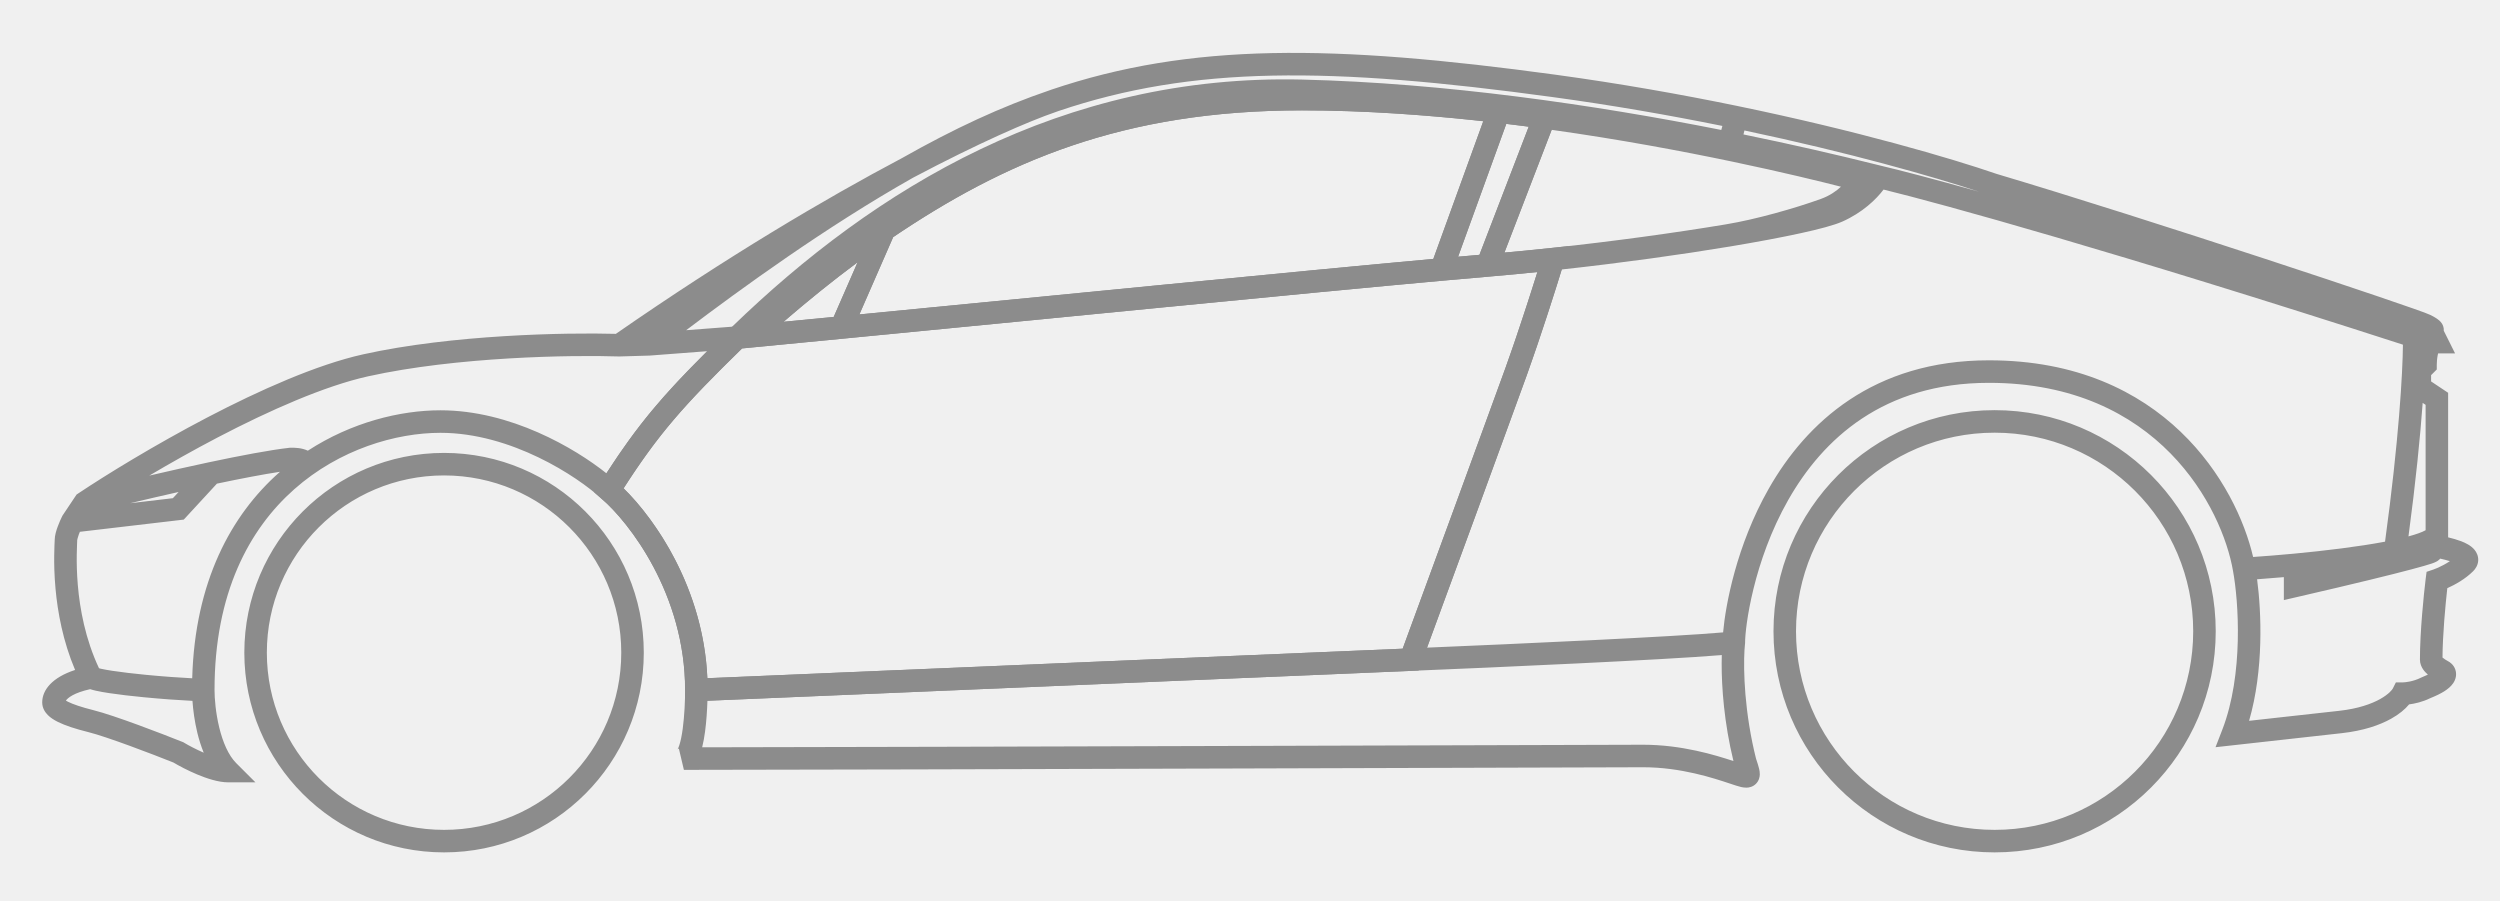
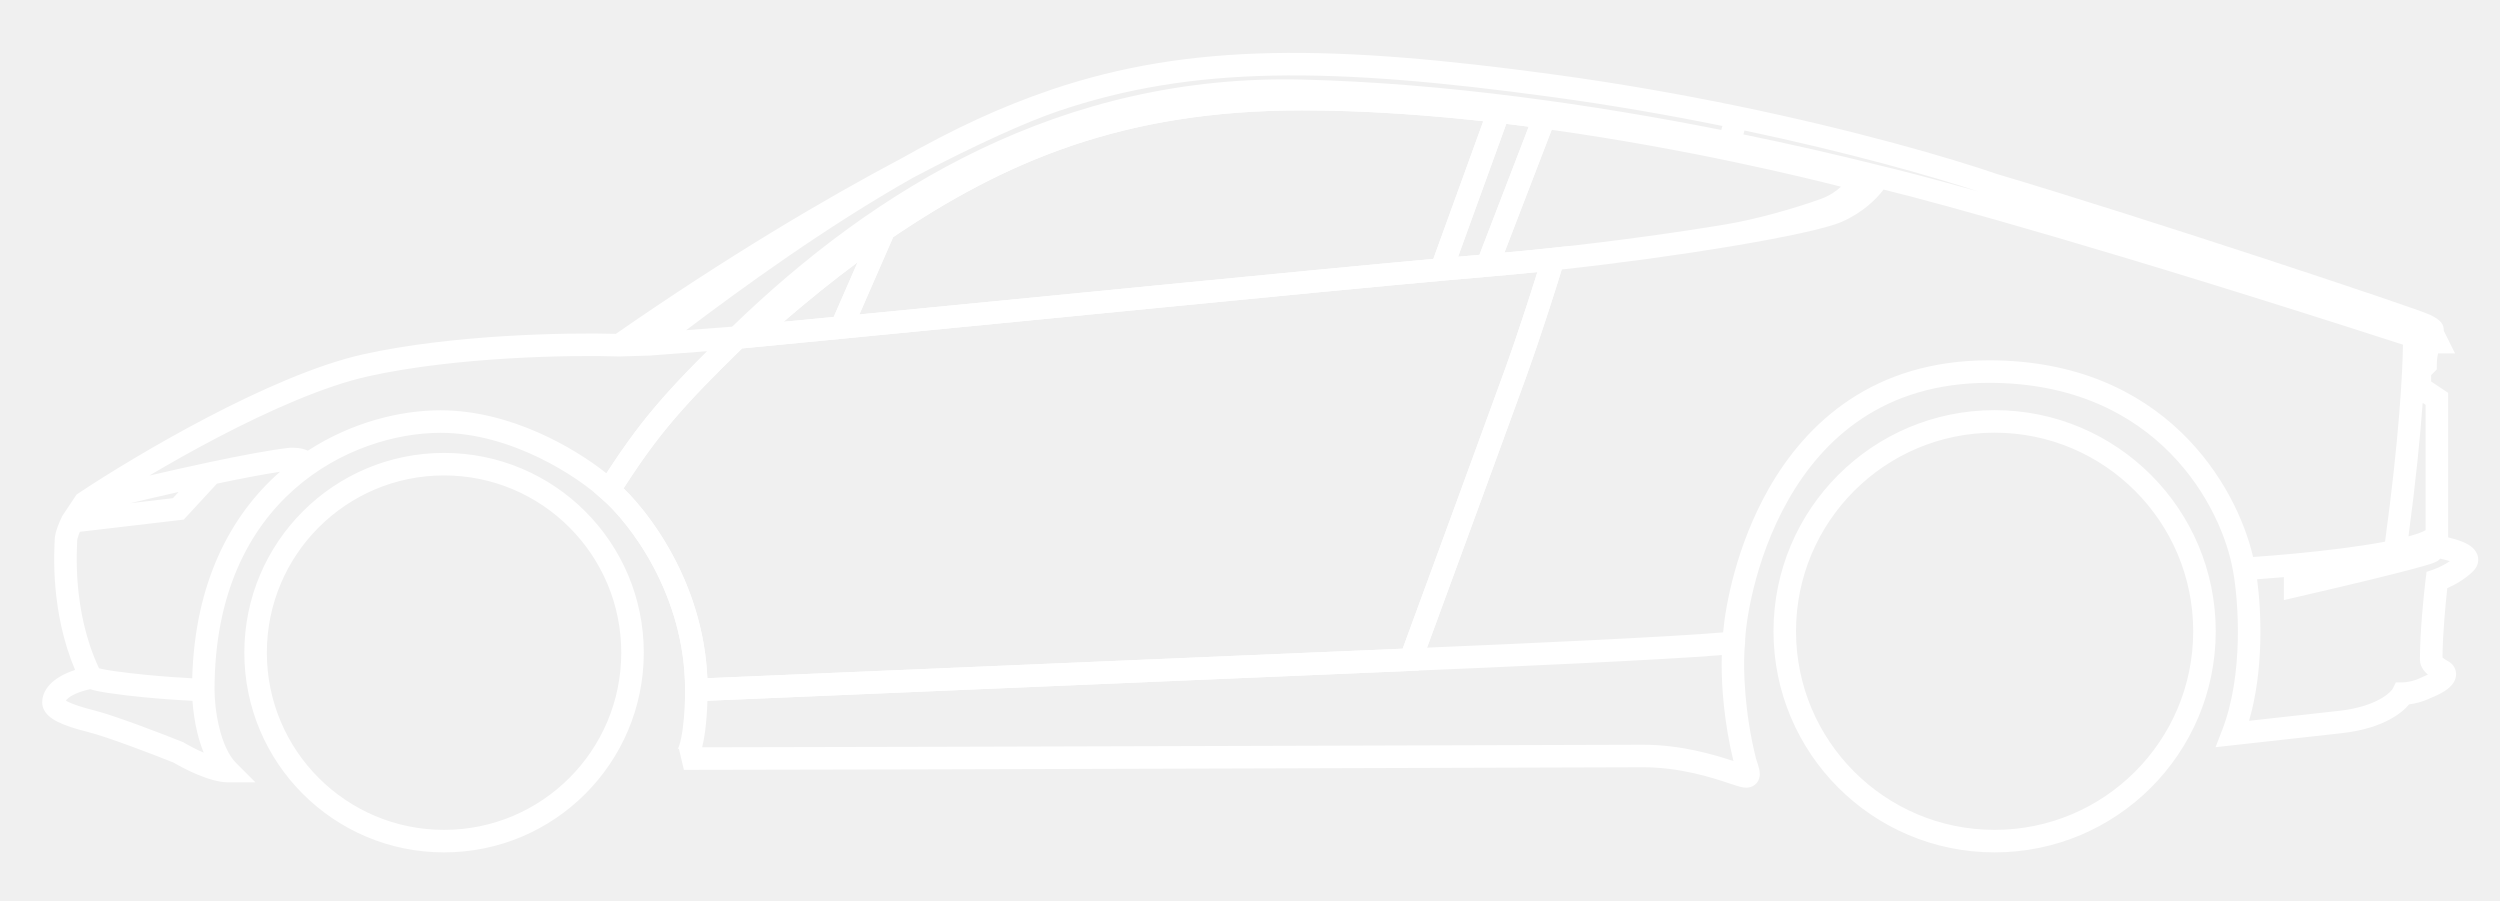
<svg xmlns="http://www.w3.org/2000/svg" viewBox="5 22 111 40" fill="none">
  <g transform="translate(121 0) scale(-1 1)">
-     <path d="M27.439 40.211C32.861 40.211 37.256 44.606 37.257 50.028C37.256 55.45 32.861 59.846 27.439 59.846C22.017 59.846 17.622 55.45 17.622 50.028C17.622 44.606 22.017 40.211 27.439 40.211ZM96.284 42.109C101.182 42.109 105.152 46.08 105.152 50.978C105.152 55.875 101.182 59.846 96.284 59.846C91.386 59.846 87.416 55.875 87.416 50.978C87.416 46.08 91.386 42.11 96.284 42.109ZM96.284 43.109C91.939 43.11 88.416 46.632 88.416 50.978C88.416 55.323 91.939 58.846 96.284 58.846C100.629 58.846 104.152 55.323 104.152 50.978C104.152 46.632 100.629 43.109 96.284 43.109ZM27.439 41.211C22.57 41.211 18.622 45.159 18.622 50.028C18.622 54.898 22.57 58.846 27.439 58.846C32.309 58.846 36.256 54.898 36.257 50.028C36.256 45.159 32.309 41.211 27.439 41.211ZM46.936 25.317C56.841 23.965 63.126 23.89 69.318 25.98C69.343 25.989 69.369 25.999 69.395 26.008C70.463 26.371 71.526 26.797 72.603 27.292C73.71 27.801 74.835 28.388 75.949 29.018C79.367 30.825 83.723 33.402 88.656 36.823C90.862 36.761 95.929 36.856 99.878 37.733C101.94 38.192 104.482 39.327 106.798 40.536C109.121 41.751 111.257 43.062 112.517 43.902L112.6 43.958L112.656 44.041L113.211 44.872L113.228 44.898L113.242 44.926C113.295 45.032 113.372 45.202 113.437 45.379C113.495 45.536 113.572 45.773 113.572 45.981C113.572 45.982 113.572 45.988 113.572 45.998C113.572 46.01 113.573 46.025 113.574 46.043C113.575 46.079 113.578 46.131 113.581 46.189C113.586 46.307 113.591 46.465 113.593 46.655C113.598 47.036 113.589 47.548 113.535 48.14C113.441 49.171 113.209 50.463 112.666 51.746C113.687 52.08 114.126 52.636 114.126 53.188C114.126 53.436 113.999 53.625 113.876 53.749C113.753 53.872 113.596 53.97 113.434 54.051C113.108 54.214 112.65 54.363 112.085 54.504C111.247 54.713 109.247 55.478 108.3 55.856C108.049 56.005 107.659 56.212 107.244 56.386C106.823 56.562 106.305 56.736 105.866 56.736H104.659L105.512 55.883C105.858 55.537 106.108 54.952 106.267 54.296C106.423 53.653 106.475 53.014 106.475 52.634C106.475 48.332 104.935 45.492 102.937 43.724C100.925 41.942 98.413 41.217 96.444 41.217C93.294 41.217 90.36 43.16 89.299 44.134L89.293 44.14L89.287 44.145C88.071 45.187 85.581 48.385 85.581 52.634C85.581 53.082 85.608 53.765 85.687 54.355C85.727 54.651 85.778 54.905 85.838 55.087C85.867 55.178 85.894 55.235 85.912 55.266C85.933 55.301 85.922 55.266 85.859 55.234L85.635 56.182C76.691 56.177 44.437 56.066 43.047 56.066C41.372 56.066 39.928 56.545 39.176 56.796C38.999 56.855 38.83 56.912 38.699 56.943C38.634 56.958 38.543 56.975 38.446 56.972C38.349 56.969 38.178 56.943 38.036 56.801C37.894 56.659 37.868 56.487 37.865 56.391C37.862 56.294 37.879 56.204 37.894 56.139C37.923 56.013 37.976 55.852 38.033 55.682C38.093 55.439 38.149 55.199 38.197 54.963C38.615 52.919 38.591 51.208 38.522 50.587L38.518 50.56V50.532C38.518 49.851 38.157 46.93 36.601 44.196C35.062 41.491 32.377 38.998 27.691 38.998C20.159 38.998 17.332 44.577 16.855 47.345L16.854 47.351C16.609 48.675 16.375 51.938 17.333 54.407L17.631 55.176L16.811 55.085C16.014 54.996 15.217 54.908 14.42 54.819C13.623 54.731 12.825 54.641 12.028 54.553C11.065 54.446 10.349 54.198 9.839 53.914C9.484 53.717 9.214 53.492 9.036 53.275C8.781 53.242 8.437 53.165 8.104 53.002C7.843 52.897 7.635 52.795 7.473 52.693C7.314 52.591 7.168 52.471 7.071 52.323C6.965 52.162 6.906 51.943 6.988 51.717C7.062 51.514 7.217 51.4 7.329 51.344L7.431 51.284C7.469 51.26 7.508 51.233 7.541 51.204C7.545 51.2 7.549 51.195 7.553 51.191C7.546 50.173 7.424 48.863 7.34 48.115C7.004 47.966 6.543 47.712 6.192 47.361C6.089 47.258 5.983 47.103 5.968 46.898C5.954 46.687 6.041 46.52 6.132 46.41C6.29 46.218 6.536 46.104 6.716 46.034C6.896 45.965 7.101 45.906 7.303 45.858V39.44L8.059 38.936V38.656L7.807 38.404V38.197C7.807 38.097 7.797 37.928 7.766 37.77C7.761 37.741 7.754 37.715 7.748 37.691H6.995L7.356 36.967L7.496 36.687C7.487 36.544 7.537 36.434 7.572 36.376C7.643 36.259 7.75 36.184 7.807 36.145C7.881 36.095 7.973 36.043 8.084 35.987C8.183 35.938 8.467 35.834 8.84 35.703C9.234 35.564 9.777 35.378 10.432 35.155C11.744 34.71 13.515 34.119 15.483 33.474C19.34 32.209 23.957 30.731 27.345 29.723C29.377 29.024 33.562 27.798 38.891 26.699C41.359 26.191 44.074 25.708 46.936 25.317ZM39.552 51.085C39.581 51.996 39.521 53.479 39.176 55.163C39.134 55.369 39.086 55.579 39.035 55.791C39.845 55.524 41.328 55.066 43.047 55.066C44.383 55.066 74.912 55.169 84.824 55.18C84.77 54.964 84.728 54.726 84.696 54.487C84.635 54.031 84.603 53.533 84.59 53.112L53.346 51.787V51.786C49.615 51.634 42.099 51.298 39.552 51.085ZM111.998 52.599C111.911 52.627 111.82 52.651 111.732 52.67C111.563 52.708 111.361 52.743 111.141 52.776C110.7 52.843 110.162 52.905 109.621 52.957C108.829 53.034 108.009 53.092 107.455 53.118C107.426 53.528 107.361 54.028 107.239 54.532C107.169 54.822 107.075 55.125 106.955 55.42C107.306 55.267 107.631 55.094 107.826 54.977L107.86 54.955L107.898 54.941C108.812 54.575 110.916 53.766 111.842 53.534C112.385 53.398 112.759 53.27 112.987 53.156C113.023 53.139 113.051 53.12 113.075 53.105C112.982 52.981 112.721 52.762 111.998 52.599ZM7.656 46.803C7.507 46.835 7.359 46.874 7.226 46.916C7.407 47.037 7.597 47.137 7.751 47.205L7.962 47.289L8.26 47.389L8.3 47.701C8.384 48.379 8.555 50.048 8.555 51.287C8.555 51.475 8.479 51.625 8.414 51.721C8.35 51.815 8.271 51.893 8.202 51.953L8.493 52.082L8.512 52.089L8.531 52.099C8.849 52.258 9.206 52.298 9.314 52.298H9.623L9.761 52.574C9.786 52.622 9.934 52.822 10.325 53.04C10.704 53.251 11.289 53.465 12.138 53.56C12.935 53.648 13.733 53.737 14.53 53.825C15.067 53.885 15.604 53.944 16.141 54.004C15.486 51.749 15.591 49.178 15.785 47.72C15.418 47.694 15.017 47.662 14.597 47.625V48.644L13.985 48.502C11.366 47.898 9.807 47.513 8.922 47.277C8.482 47.16 8.198 47.078 8.032 47.022C7.963 46.998 7.87 46.965 7.799 46.923C7.78 46.912 7.733 46.883 7.685 46.835C7.681 46.831 7.67 46.82 7.656 46.803ZM103.599 42.975C105.743 44.872 107.347 47.831 107.466 52.116C107.988 52.091 108.761 52.036 109.524 51.962C110.057 51.91 110.576 51.85 110.992 51.787C111.2 51.756 111.378 51.724 111.515 51.693C111.548 51.686 111.578 51.677 111.604 51.67C112.823 49.08 112.572 46.3 112.572 45.981C112.571 45.977 112.568 45.953 112.556 45.907C112.543 45.855 112.524 45.792 112.499 45.725C112.485 45.687 112.468 45.649 112.453 45.612L108.025 45.092L107.841 45.07L107.716 44.935L106.369 43.474C105.298 43.248 104.309 43.059 103.567 42.947C103.578 42.957 103.589 42.965 103.599 42.975ZM47.739 34.078C48.081 35.171 48.633 36.88 49.155 38.329C49.783 40.075 52.893 48.551 53.721 50.802L84.593 52.111C84.77 48.09 86.942 45.021 88.312 43.684C86.74 41.236 85.618 39.977 83.052 37.471C82.923 37.458 82.791 37.446 82.658 37.433C81.448 37.315 80.077 37.182 78.595 37.039C69.913 36.201 57.998 35.007 51.955 34.463C51.154 34.391 50.467 34.331 49.917 34.284C49.891 34.282 49.865 34.28 49.84 34.277C49.143 34.218 48.44 34.15 47.739 34.078ZM32.37 30.417C29.799 31.044 22.166 33.15 9.31 37.303C9.321 38.536 9.486 41.523 10.104 46.05C11.28 46.272 12.774 46.453 14.144 46.582C14.798 46.644 15.421 46.692 15.962 46.73C16.7 43.55 19.893 37.998 27.691 37.998C32.822 37.998 35.8 40.767 37.47 43.701C38.9 46.214 39.388 48.87 39.494 50.078C41.663 50.272 48.612 50.587 52.639 50.755C51.643 48.047 48.811 40.326 48.214 38.667C47.614 37.003 46.978 35.007 46.657 33.965C43.981 33.671 41.375 33.308 39.236 32.952V32.953C39.217 32.95 39.198 32.946 39.179 32.943C37.965 32.74 36.898 32.54 36.057 32.356C35.221 32.174 34.562 31.998 34.209 31.842C33.309 31.443 32.7 30.855 32.37 30.417ZM8.303 39.975V45.541L8.304 45.542C8.457 45.63 8.715 45.721 9.064 45.816C8.738 43.373 8.542 41.385 8.433 39.888L8.303 39.975ZM108.325 44.12L110.222 44.343C109.55 44.183 108.815 44.011 108.07 43.844L108.325 44.12ZM84.6 37.593C86.591 39.577 87.676 40.853 89.074 43.015C90.477 41.899 93.327 40.217 96.444 40.217C98.23 40.217 100.392 40.749 102.331 42.01C102.624 41.877 102.901 41.879 103.094 41.879H103.123L103.15 41.882C103.993 41.976 105.322 42.228 106.732 42.527C107.603 42.712 108.512 42.918 109.372 43.117C108.448 42.571 107.412 41.985 106.335 41.422C104.036 40.221 101.589 39.139 99.661 38.71C95.73 37.837 90.598 37.756 88.524 37.827H88.493C87.963 37.813 87.502 37.799 87.168 37.788H87.157L87.145 37.787L84.6 37.593ZM69.001 26.929C63.036 24.914 56.941 24.961 47.071 26.309C44.4 26.673 41.858 27.12 39.526 27.592C39.538 27.647 39.555 27.706 39.575 27.77C45.238 26.648 51.872 25.686 58.179 25.533C68.845 25.276 77.16 30.37 83.493 36.505L85.535 36.661C83.104 34.824 79.337 32.08 75.459 29.889C72.56 28.358 70.365 27.399 69.099 26.964C69.066 26.953 69.034 26.94 69.001 26.929ZM78.983 36.071C79.759 36.146 80.504 36.219 81.209 36.287C80.137 35.364 79.047 34.478 77.922 33.646L78.983 36.071ZM58.191 26.901C55.53 26.901 52.788 27.091 50.142 27.382L52.36 33.496C58.298 34.035 69.407 35.144 77.843 35.961L76.343 32.529C71.371 29.176 66.133 26.901 58.191 26.901ZM48.124 27.625L50.313 33.315C50.6 33.339 50.916 33.367 51.26 33.398L49.121 27.5C48.786 27.541 48.454 27.582 48.124 27.625ZM47.105 27.765C41.068 28.614 35.99 29.848 34.261 30.29C34.467 30.483 34.76 30.69 35.158 30.834C36.324 31.256 38.071 31.746 39.329 31.954C39.352 31.958 39.374 31.962 39.397 31.966C41.605 32.333 44.319 32.71 47.092 33.008C47.794 33.083 48.501 33.151 49.203 33.215L47.105 27.765ZM38.547 27.793C33.889 28.775 30.178 29.836 28.133 30.511C30.251 29.918 31.695 29.544 32.471 29.362L32.725 29.299C34.476 28.862 36.456 28.407 38.59 27.969C38.574 27.909 38.56 27.85 38.547 27.793Z" fill="#8c8c8c" />
-     <path d="M51.999 33.965C58.044 34.509 69.965 35.703 78.643 36.541C80.126 36.684 81.497 36.817 82.707 36.934C82.901 36.953 83.091 36.972 83.277 36.99C86.07 39.713 87.214 40.995 88.961 43.765C87.668 44.873 85.081 48.199 85.081 52.633L53.368 51.287C52.773 49.675 49.347 40.339 48.684 38.498C48.022 36.656 47.311 34.401 47.039 33.504C47.985 33.606 48.939 33.698 49.882 33.778C49.907 33.781 49.933 33.783 49.959 33.785C50.511 33.832 51.199 33.892 51.999 33.965ZM82.707 36.934C80.797 35.228 78.842 33.618 76.744 32.194M76.744 32.194C71.672 28.753 66.318 26.4 58.192 26.4C55.295 26.4 52.308 26.622 49.456 26.955M76.744 32.194L78.643 36.541M49.959 33.785L47.43 27.212C48.095 27.121 48.772 27.035 49.456 26.955M49.456 26.955L51.999 33.965" stroke="#8c8c8c" fill="none" />
+     <path d="M27.439 40.211C32.861 40.211 37.256 44.606 37.257 50.028C37.256 55.45 32.861 59.846 27.439 59.846C22.017 59.846 17.622 55.45 17.622 50.028C17.622 44.606 22.017 40.211 27.439 40.211ZM96.284 42.109C101.182 42.109 105.152 46.08 105.152 50.978C105.152 55.875 101.182 59.846 96.284 59.846C91.386 59.846 87.416 55.875 87.416 50.978C87.416 46.08 91.386 42.11 96.284 42.109ZM96.284 43.109C91.939 43.11 88.416 46.632 88.416 50.978C88.416 55.323 91.939 58.846 96.284 58.846C100.629 58.846 104.152 55.323 104.152 50.978C104.152 46.632 100.629 43.109 96.284 43.109ZM27.439 41.211C22.57 41.211 18.622 45.159 18.622 50.028C18.622 54.898 22.57 58.846 27.439 58.846C32.309 58.846 36.256 54.898 36.257 50.028C36.256 45.159 32.309 41.211 27.439 41.211ZM46.936 25.317C56.841 23.965 63.126 23.89 69.318 25.98C69.343 25.989 69.369 25.999 69.395 26.008C70.463 26.371 71.526 26.797 72.603 27.292C73.71 27.801 74.835 28.388 75.949 29.018C79.367 30.825 83.723 33.402 88.656 36.823C90.862 36.761 95.929 36.856 99.878 37.733C101.94 38.192 104.482 39.327 106.798 40.536C109.121 41.751 111.257 43.062 112.517 43.902L112.6 43.958L112.656 44.041L113.211 44.872L113.228 44.898L113.242 44.926C113.295 45.032 113.372 45.202 113.437 45.379C113.495 45.536 113.572 45.773 113.572 45.981C113.572 45.982 113.572 45.988 113.572 45.998C113.572 46.01 113.573 46.025 113.574 46.043C113.575 46.079 113.578 46.131 113.581 46.189C113.586 46.307 113.591 46.465 113.593 46.655C113.598 47.036 113.589 47.548 113.535 48.14C113.441 49.171 113.209 50.463 112.666 51.746C113.687 52.08 114.126 52.636 114.126 53.188C114.126 53.436 113.999 53.625 113.876 53.749C113.753 53.872 113.596 53.97 113.434 54.051C113.108 54.214 112.65 54.363 112.085 54.504C111.247 54.713 109.247 55.478 108.3 55.856C108.049 56.005 107.659 56.212 107.244 56.386C106.823 56.562 106.305 56.736 105.866 56.736H104.659L105.512 55.883C105.858 55.537 106.108 54.952 106.267 54.296C106.423 53.653 106.475 53.014 106.475 52.634C106.475 48.332 104.935 45.492 102.937 43.724C100.925 41.942 98.413 41.217 96.444 41.217C93.294 41.217 90.36 43.16 89.299 44.134L89.293 44.14L89.287 44.145C88.071 45.187 85.581 48.385 85.581 52.634C85.581 53.082 85.608 53.765 85.687 54.355C85.727 54.651 85.778 54.905 85.838 55.087C85.867 55.178 85.894 55.235 85.912 55.266C85.933 55.301 85.922 55.266 85.859 55.234L85.635 56.182C76.691 56.177 44.437 56.066 43.047 56.066C41.372 56.066 39.928 56.545 39.176 56.796C38.999 56.855 38.83 56.912 38.699 56.943C38.634 56.958 38.543 56.975 38.446 56.972C38.349 56.969 38.178 56.943 38.036 56.801C37.894 56.659 37.868 56.487 37.865 56.391C37.862 56.294 37.879 56.204 37.894 56.139C37.923 56.013 37.976 55.852 38.033 55.682C38.093 55.439 38.149 55.199 38.197 54.963C38.615 52.919 38.591 51.208 38.522 50.587L38.518 50.56V50.532C38.518 49.851 38.157 46.93 36.601 44.196C35.062 41.491 32.377 38.998 27.691 38.998C20.159 38.998 17.332 44.577 16.855 47.345L16.854 47.351C16.609 48.675 16.375 51.938 17.333 54.407L17.631 55.176L16.811 55.085C16.014 54.996 15.217 54.908 14.42 54.819C13.623 54.731 12.825 54.641 12.028 54.553C11.065 54.446 10.349 54.198 9.839 53.914C9.484 53.717 9.214 53.492 9.036 53.275C8.781 53.242 8.437 53.165 8.104 53.002C7.843 52.897 7.635 52.795 7.473 52.693C7.314 52.591 7.168 52.471 7.071 52.323C6.965 52.162 6.906 51.943 6.988 51.717C7.062 51.514 7.217 51.4 7.329 51.344L7.431 51.284C7.469 51.26 7.508 51.233 7.541 51.204C7.545 51.2 7.549 51.195 7.553 51.191C7.546 50.173 7.424 48.863 7.34 48.115C7.004 47.966 6.543 47.712 6.192 47.361C6.089 47.258 5.983 47.103 5.968 46.898C5.954 46.687 6.041 46.52 6.132 46.41C6.29 46.218 6.536 46.104 6.716 46.034C6.896 45.965 7.101 45.906 7.303 45.858V39.44L8.059 38.936V38.656L7.807 38.404V38.197C7.807 38.097 7.797 37.928 7.766 37.77C7.761 37.741 7.754 37.715 7.748 37.691H6.995L7.356 36.967L7.496 36.687C7.487 36.544 7.537 36.434 7.572 36.376C7.643 36.259 7.75 36.184 7.807 36.145C7.881 36.095 7.973 36.043 8.084 35.987C8.183 35.938 8.467 35.834 8.84 35.703C9.234 35.564 9.777 35.378 10.432 35.155C11.744 34.71 13.515 34.119 15.483 33.474C19.34 32.209 23.957 30.731 27.345 29.723C29.377 29.024 33.562 27.798 38.891 26.699C41.359 26.191 44.074 25.708 46.936 25.317ZM39.552 51.085C39.581 51.996 39.521 53.479 39.176 55.163C39.134 55.369 39.086 55.579 39.035 55.791C39.845 55.524 41.328 55.066 43.047 55.066C44.383 55.066 74.912 55.169 84.824 55.18C84.77 54.964 84.728 54.726 84.696 54.487C84.635 54.031 84.603 53.533 84.59 53.112L53.346 51.787V51.786C49.615 51.634 42.099 51.298 39.552 51.085ZM111.998 52.599C111.911 52.627 111.82 52.651 111.732 52.67C111.563 52.708 111.361 52.743 111.141 52.776C110.7 52.843 110.162 52.905 109.621 52.957C108.829 53.034 108.009 53.092 107.455 53.118C107.426 53.528 107.361 54.028 107.239 54.532C107.169 54.822 107.075 55.125 106.955 55.42C107.306 55.267 107.631 55.094 107.826 54.977L107.86 54.955L107.898 54.941C108.812 54.575 110.916 53.766 111.842 53.534C112.385 53.398 112.759 53.27 112.987 53.156C113.023 53.139 113.051 53.12 113.075 53.105C112.982 52.981 112.721 52.762 111.998 52.599ZM7.656 46.803C7.507 46.835 7.359 46.874 7.226 46.916C7.407 47.037 7.597 47.137 7.751 47.205L7.962 47.289L8.26 47.389L8.3 47.701C8.384 48.379 8.555 50.048 8.555 51.287C8.555 51.475 8.479 51.625 8.414 51.721C8.35 51.815 8.271 51.893 8.202 51.953L8.493 52.082L8.512 52.089L8.531 52.099C8.849 52.258 9.206 52.298 9.314 52.298H9.623L9.761 52.574C9.786 52.622 9.934 52.822 10.325 53.04C10.704 53.251 11.289 53.465 12.138 53.56C12.935 53.648 13.733 53.737 14.53 53.825C15.067 53.885 15.604 53.944 16.141 54.004C15.486 51.749 15.591 49.178 15.785 47.72C15.418 47.694 15.017 47.662 14.597 47.625V48.644L13.985 48.502C11.366 47.898 9.807 47.513 8.922 47.277C8.482 47.16 8.198 47.078 8.032 47.022C7.963 46.998 7.87 46.965 7.799 46.923C7.78 46.912 7.733 46.883 7.685 46.835C7.681 46.831 7.67 46.82 7.656 46.803ZM103.599 42.975C105.743 44.872 107.347 47.831 107.466 52.116C107.988 52.091 108.761 52.036 109.524 51.962C110.057 51.91 110.576 51.85 110.992 51.787C111.2 51.756 111.378 51.724 111.515 51.693C111.548 51.686 111.578 51.677 111.604 51.67C112.823 49.08 112.572 46.3 112.572 45.981C112.571 45.977 112.568 45.953 112.556 45.907C112.543 45.855 112.524 45.792 112.499 45.725C112.485 45.687 112.468 45.649 112.453 45.612L108.025 45.092L107.841 45.07L107.716 44.935L106.369 43.474C105.298 43.248 104.309 43.059 103.567 42.947C103.578 42.957 103.589 42.965 103.599 42.975ZM47.739 34.078C48.081 35.171 48.633 36.88 49.155 38.329C49.783 40.075 52.893 48.551 53.721 50.802L84.593 52.111C84.77 48.09 86.942 45.021 88.312 43.684C86.74 41.236 85.618 39.977 83.052 37.471C82.923 37.458 82.791 37.446 82.658 37.433C81.448 37.315 80.077 37.182 78.595 37.039C69.913 36.201 57.998 35.007 51.955 34.463C51.154 34.391 50.467 34.331 49.917 34.284C49.891 34.282 49.865 34.28 49.84 34.277C49.143 34.218 48.44 34.15 47.739 34.078ZM32.37 30.417C29.799 31.044 22.166 33.15 9.31 37.303C9.321 38.536 9.486 41.523 10.104 46.05C11.28 46.272 12.774 46.453 14.144 46.582C14.798 46.644 15.421 46.692 15.962 46.73C16.7 43.55 19.893 37.998 27.691 37.998C32.822 37.998 35.8 40.767 37.47 43.701C38.9 46.214 39.388 48.87 39.494 50.078C41.663 50.272 48.612 50.587 52.639 50.755C51.643 48.047 48.811 40.326 48.214 38.667C47.614 37.003 46.978 35.007 46.657 33.965C43.981 33.671 41.375 33.308 39.236 32.952V32.953C39.217 32.95 39.198 32.946 39.179 32.943C37.965 32.74 36.898 32.54 36.057 32.356C35.221 32.174 34.562 31.998 34.209 31.842C33.309 31.443 32.7 30.855 32.37 30.417ZM8.303 39.975V45.541L8.304 45.542C8.457 45.63 8.715 45.721 9.064 45.816C8.738 43.373 8.542 41.385 8.433 39.888L8.303 39.975ZM108.325 44.12L110.222 44.343C109.55 44.183 108.815 44.011 108.07 43.844L108.325 44.12ZM84.6 37.593C86.591 39.577 87.676 40.853 89.074 43.015C90.477 41.899 93.327 40.217 96.444 40.217C98.23 40.217 100.392 40.749 102.331 42.01C102.624 41.877 102.901 41.879 103.094 41.879H103.123L103.15 41.882C103.993 41.976 105.322 42.228 106.732 42.527C107.603 42.712 108.512 42.918 109.372 43.117C108.448 42.571 107.412 41.985 106.335 41.422C104.036 40.221 101.589 39.139 99.661 38.71C95.73 37.837 90.598 37.756 88.524 37.827H88.493C87.963 37.813 87.502 37.799 87.168 37.788H87.157L87.145 37.787L84.6 37.593ZM69.001 26.929C63.036 24.914 56.941 24.961 47.071 26.309C44.4 26.673 41.858 27.12 39.526 27.592C39.538 27.647 39.555 27.706 39.575 27.77C45.238 26.648 51.872 25.686 58.179 25.533C68.845 25.276 77.16 30.37 83.493 36.505L85.535 36.661C83.104 34.824 79.337 32.08 75.459 29.889C72.56 28.358 70.365 27.399 69.099 26.964C69.066 26.953 69.034 26.94 69.001 26.929ZM78.983 36.071C79.759 36.146 80.504 36.219 81.209 36.287C80.137 35.364 79.047 34.478 77.922 33.646L78.983 36.071ZM58.191 26.901C55.53 26.901 52.788 27.091 50.142 27.382L52.36 33.496C58.298 34.035 69.407 35.144 77.843 35.961L76.343 32.529C71.371 29.176 66.133 26.901 58.191 26.901ZM48.124 27.625L50.313 33.315C50.6 33.339 50.916 33.367 51.26 33.398L49.121 27.5C48.786 27.541 48.454 27.582 48.124 27.625ZM47.105 27.765C41.068 28.614 35.99 29.848 34.261 30.29C34.467 30.483 34.76 30.69 35.158 30.834C36.324 31.256 38.071 31.746 39.329 31.954C39.352 31.958 39.374 31.962 39.397 31.966C41.605 32.333 44.319 32.71 47.092 33.008C47.794 33.083 48.501 33.151 49.203 33.215L47.105 27.765ZM38.547 27.793C33.889 28.775 30.178 29.836 28.133 30.511C30.251 29.918 31.695 29.544 32.471 29.362L32.725 29.299C34.476 28.862 36.456 28.407 38.59 27.969C38.574 27.909 38.56 27.85 38.547 27.793Z" fill="#ffffff" />
+     <path d="M51.999 33.965C58.044 34.509 69.965 35.703 78.643 36.541C80.126 36.684 81.497 36.817 82.707 36.934C82.901 36.953 83.091 36.972 83.277 36.99C86.07 39.713 87.214 40.995 88.961 43.765C87.668 44.873 85.081 48.199 85.081 52.633L53.368 51.287C52.773 49.675 49.347 40.339 48.684 38.498C48.022 36.656 47.311 34.401 47.039 33.504C47.985 33.606 48.939 33.698 49.882 33.778C49.907 33.781 49.933 33.783 49.959 33.785C50.511 33.832 51.199 33.892 51.999 33.965ZM82.707 36.934C80.797 35.228 78.842 33.618 76.744 32.194M76.744 32.194C71.672 28.753 66.318 26.4 58.192 26.4C55.295 26.4 52.308 26.622 49.456 26.955M76.744 32.194L78.643 36.541M49.959 33.785L47.43 27.212C48.095 27.121 48.772 27.035 49.456 26.955M49.456 26.955L51.999 33.965" stroke="#ffffff" fill="none" />
  </g>
</svg>
